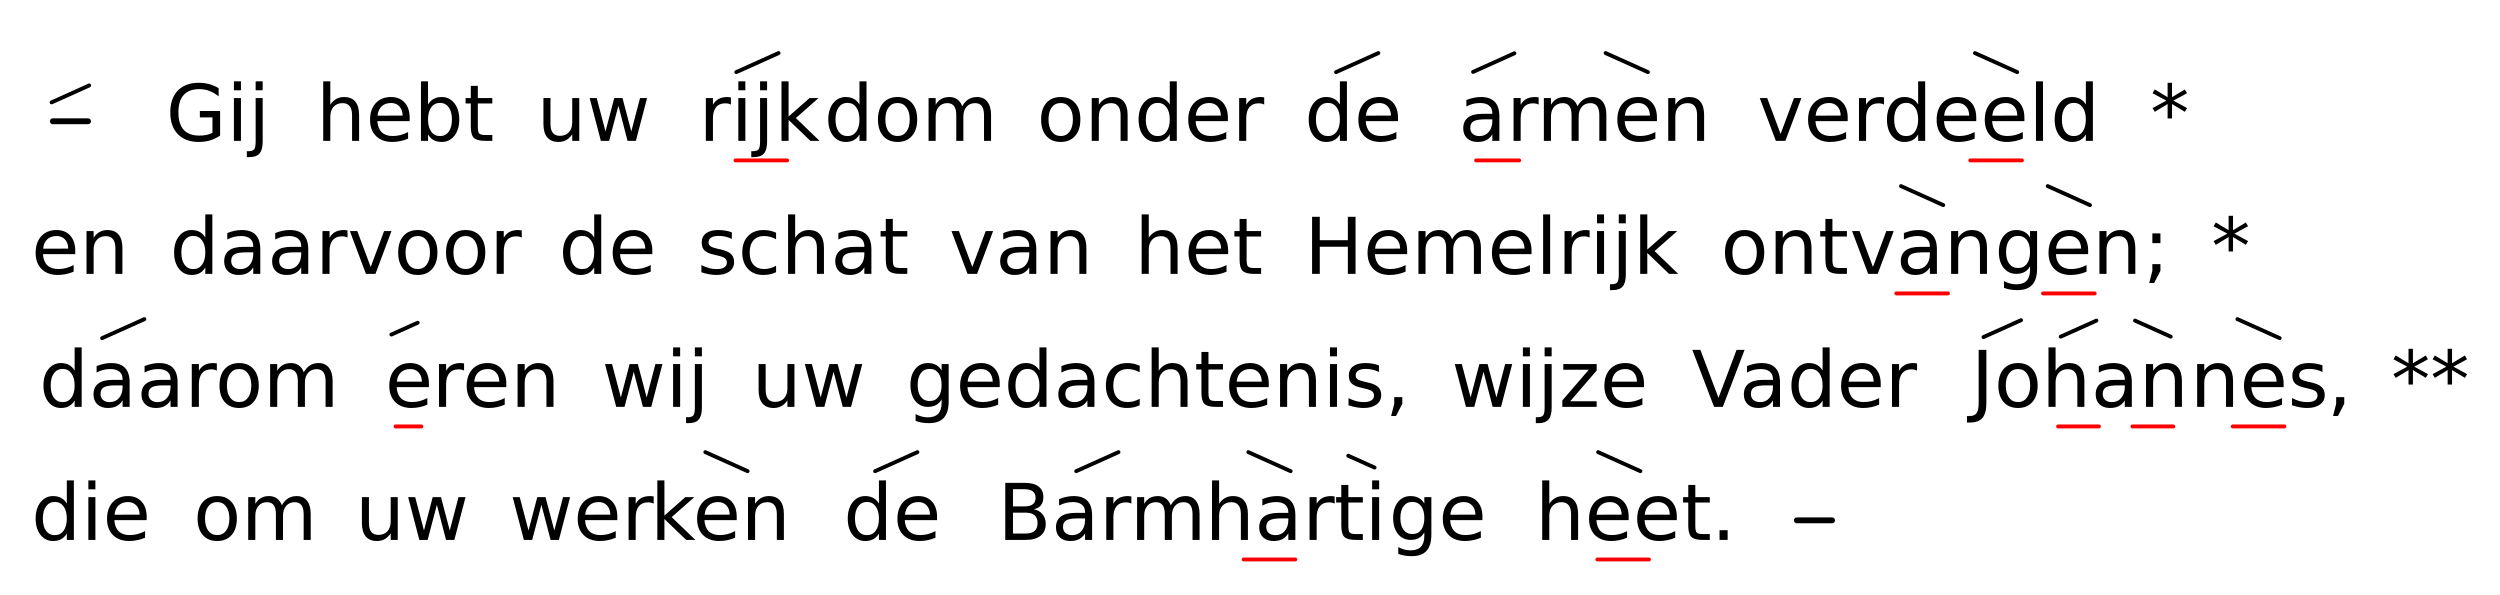
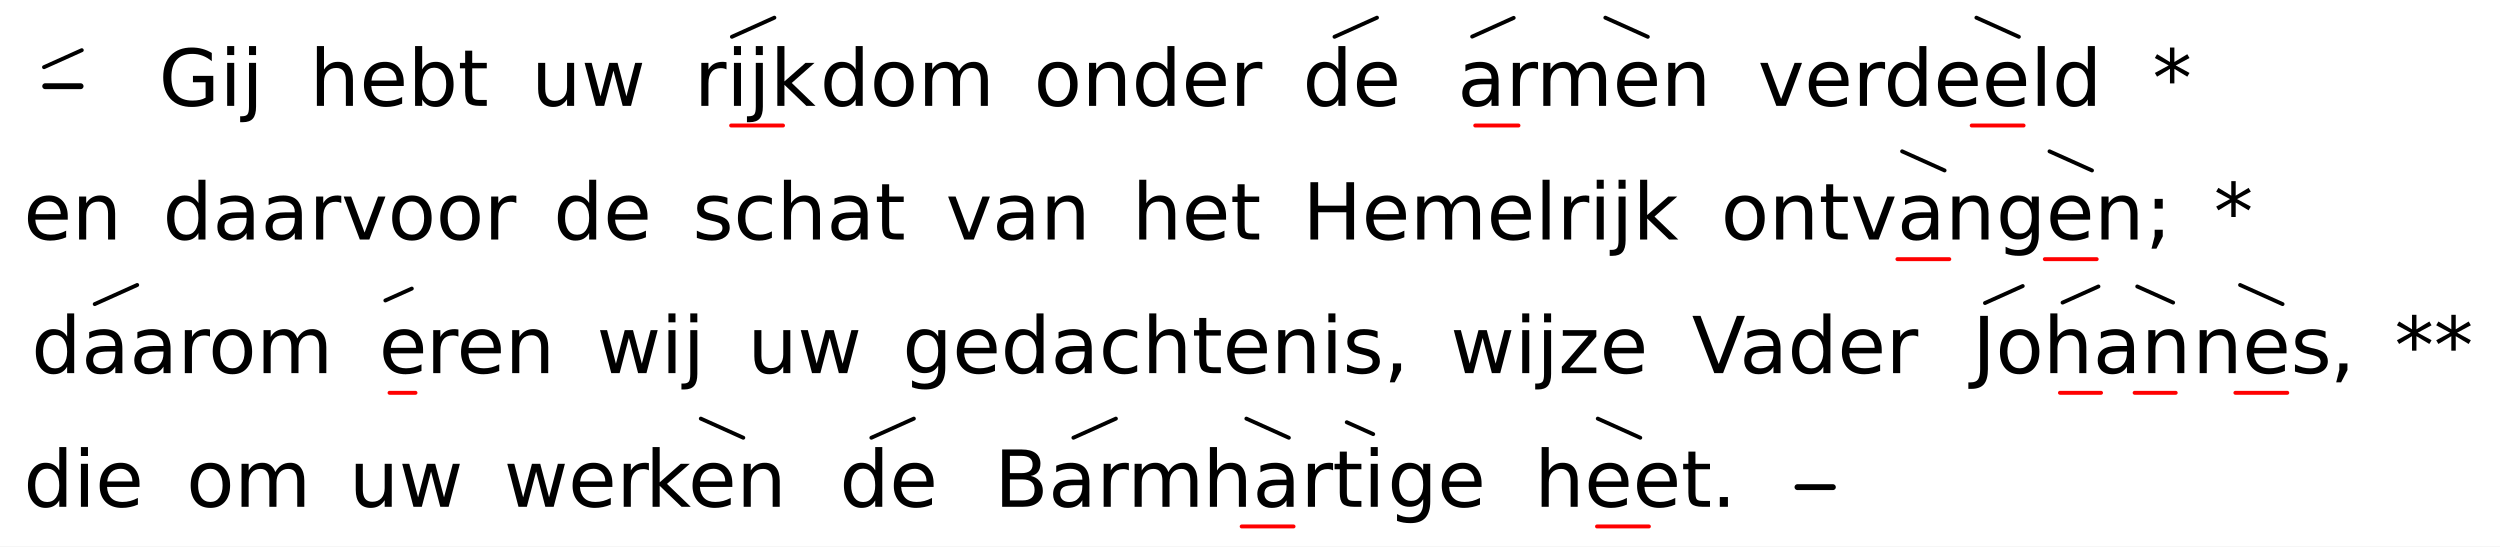
- <svg xmlns="http://www.w3.org/2000/svg" class="vsa-svg" width="639" height="152" viewBox="0 0 639 152">
+ <svg xmlns="http://www.w3.org/2000/svg" class="vsa-svg" width="636" height="139" viewBox="0 0 636 139">
  <rect width="100%" height="100%" fill="white" />
-   <g class="vsa-score">
-     <g class="vsa-line" data-vsa-line="1">
-       <g class="vsa-unit vsa-pitch-marker" data-vsa-unit="1">
-         <g class="vsa-pitch-marker-upper-glyph vsa-upper-glyphs">
-           <line class="vsa-glyph vsa-upper-glyph vsa-glyph-rise" x1="13.20" y1="26.16" x2="22.80" y2="21.84" stroke="black" stroke-width="1.00" stroke-linecap="round" />
-         </g>
-         <line class="vsa-pitch-marker-dash" x1="13.50" y1="31.00" x2="22.50" y2="31.00" stroke="black" stroke-width="1.50" stroke-linecap="round" />
-       </g>
-       <g class="vsa-unit vsa-unit-text" data-vsa-unit="3">
-         <text class="vsa-text vsa-free-text" x="42.40" y="36.00" xml:space="preserve" font-family="DejaVu Sans" font-size="20.00">Gij</text>
-       </g>
-       <g class="vsa-unit vsa-unit-text" data-vsa-unit="5">
-         <text class="vsa-text vsa-free-text" x="80.80" y="36.00" xml:space="preserve" font-family="DejaVu Sans" font-size="20.00">hebt</text>
-       </g>
-       <g class="vsa-unit vsa-unit-text" data-vsa-unit="7">
-         <text class="vsa-text vsa-free-text" x="137.20" y="36.00" xml:space="preserve" font-family="DejaVu Sans" font-size="20.00">uw</text>
-       </g>
-       <g class="vsa-unit vsa-unit-scope" data-vsa-unit="9">
-         <text class="vsa-text vsa-sung-text" x="178.60" y="36.00" xml:space="preserve" font-family="DejaVu Sans" font-size="20.00">rijk</text>
-         <g class="vsa-glyph-group vsa-upper-glyphs">
-           <line class="vsa-glyph vsa-upper-glyph vsa-glyph-rise" x1="188.20" y1="18.43" x2="199.00" y2="13.57" stroke="black" stroke-width="1.00" stroke-linecap="round" />
-         </g>
-         <g class="vsa-glyph-group vsa-lower-glyphs">
-           <line class="vsa-glyph vsa-lower-glyph vsa-glyph-length" x1="188.00" y1="41.00" x2="201.20" y2="41.00" stroke="red" stroke-width="1.00" stroke-linecap="round" />
-         </g>
-       </g>
-       <g class="vsa-unit vsa-unit-text" data-vsa-unit="10">
-         <text class="vsa-text vsa-free-text" x="210.60" y="36.00" xml:space="preserve" font-family="DejaVu Sans" font-size="20.00">dom</text>
-       </g>
-       <g class="vsa-unit vsa-unit-text" data-vsa-unit="12">
-         <text class="vsa-text vsa-free-text" x="265.00" y="36.00" xml:space="preserve" font-family="DejaVu Sans" font-size="20.00">onder</text>
-       </g>
-       <g class="vsa-unit vsa-unit-scope" data-vsa-unit="14">
-         <text class="vsa-text vsa-sung-text" x="333.40" y="36.00" xml:space="preserve" font-family="DejaVu Sans" font-size="20.00">de</text>
-         <g class="vsa-glyph-group vsa-upper-glyphs">
-           <line class="vsa-glyph vsa-upper-glyph vsa-glyph-rise" x1="341.50" y1="18.43" x2="352.30" y2="13.57" stroke="black" stroke-width="1.00" stroke-linecap="round" />
-         </g>
-         <g class="vsa-glyph-group vsa-lower-glyphs">
- </g>
-       </g>
-       <g class="vsa-unit vsa-unit-scope" data-vsa-unit="16">
-         <text class="vsa-text vsa-sung-text" x="372.80" y="36.00" xml:space="preserve" font-family="DejaVu Sans" font-size="20.00">ar</text>
-         <g class="vsa-glyph-group vsa-upper-glyphs">
-           <line class="vsa-glyph vsa-upper-glyph vsa-glyph-rise" x1="376.52" y1="18.38" x2="387.08" y2="13.62" stroke="black" stroke-width="1.00" stroke-linecap="round" />
-         </g>
-         <g class="vsa-glyph-group vsa-lower-glyphs">
-           <line class="vsa-glyph vsa-lower-glyph vsa-glyph-length" x1="377.30" y1="41.00" x2="388.30" y2="41.00" stroke="red" stroke-width="1.00" stroke-linecap="round" />
-         </g>
-       </g>
-       <g class="vsa-unit vsa-unit-scope" data-vsa-unit="17">
-         <text class="vsa-text vsa-sung-text" x="392.80" y="36.00" xml:space="preserve" font-family="DejaVu Sans" font-size="20.00">men</text>
-         <g class="vsa-glyph-group vsa-upper-glyphs">
-           <line class="vsa-glyph vsa-upper-glyph vsa-glyph-fall" x1="410.40" y1="13.57" x2="421.20" y2="18.43" stroke="black" stroke-width="1.00" stroke-linecap="round" />
-         </g>
-         <g class="vsa-glyph-group vsa-lower-glyphs">
- </g>
-       </g>
-       <g class="vsa-unit vsa-unit-text" data-vsa-unit="19">
-         <text class="vsa-text vsa-free-text" x="449.20" y="36.00" xml:space="preserve" font-family="DejaVu Sans" font-size="20.00">ver</text>
-       </g>
-       <g class="vsa-unit vsa-unit-scope" data-vsa-unit="20">
-         <text class="vsa-text vsa-sung-text" x="481.20" y="36.00" xml:space="preserve" font-family="DejaVu Sans" font-size="20.00">deeld</text>
-         <g class="vsa-glyph-group vsa-upper-glyphs">
-           <line class="vsa-glyph vsa-upper-glyph vsa-glyph-fall" x1="504.80" y1="13.57" x2="515.60" y2="18.43" stroke="black" stroke-width="1.00" stroke-linecap="round" />
-         </g>
-         <g class="vsa-glyph-group vsa-lower-glyphs">
-           <line class="vsa-glyph vsa-lower-glyph vsa-glyph-length" x1="503.60" y1="41.00" x2="516.80" y2="41.00" stroke="red" stroke-width="1.00" stroke-linecap="round" />
-         </g>
-       </g>
-       <g class="vsa-unit vsa-unit-text" data-vsa-unit="22">
-         <text class="vsa-text vsa-free-text" x="549.60" y="36.00" xml:space="preserve" font-family="DejaVu Sans" font-size="20.00">*</text>
-       </g>
-     </g>
-     <g class="vsa-line" data-vsa-line="2">
-       <g class="vsa-unit vsa-unit-text" data-vsa-unit="1">
-         <text class="vsa-text vsa-free-text" x="8.00" y="70.00" xml:space="preserve" font-family="DejaVu Sans" font-size="20.00">en</text>
-       </g>
-       <g class="vsa-unit vsa-unit-text" data-vsa-unit="3">
-         <text class="vsa-text vsa-free-text" x="43.40" y="70.00" xml:space="preserve" font-family="DejaVu Sans" font-size="20.00">daarvoor</text>
-       </g>
-       <g class="vsa-unit vsa-unit-text" data-vsa-unit="5">
-         <text class="vsa-text vsa-free-text" x="142.80" y="70.00" xml:space="preserve" font-family="DejaVu Sans" font-size="20.00">de</text>
-       </g>
-       <g class="vsa-unit vsa-unit-text" data-vsa-unit="7">
-         <text class="vsa-text vsa-free-text" x="178.20" y="70.00" xml:space="preserve" font-family="DejaVu Sans" font-size="20.00">schat</text>
-       </g>
-       <g class="vsa-unit vsa-unit-text" data-vsa-unit="9">
-         <text class="vsa-text vsa-free-text" x="242.60" y="70.00" xml:space="preserve" font-family="DejaVu Sans" font-size="20.00">van</text>
-       </g>
-       <g class="vsa-unit vsa-unit-text" data-vsa-unit="11">
-         <text class="vsa-text vsa-free-text" x="290.00" y="70.00" xml:space="preserve" font-family="DejaVu Sans" font-size="20.00">het</text>
-       </g>
-       <g class="vsa-unit vsa-unit-text" data-vsa-unit="13">
-         <text class="vsa-text vsa-free-text" x="333.40" y="70.00" xml:space="preserve" font-family="DejaVu Sans" font-size="20.00">Hemelrijk</text>
-       </g>
-       <g class="vsa-unit vsa-unit-text" data-vsa-unit="15">
-         <text class="vsa-text vsa-free-text" x="439.80" y="70.00" xml:space="preserve" font-family="DejaVu Sans" font-size="20.00">ont</text>
-       </g>
-       <g class="vsa-unit vsa-unit-scope" data-vsa-unit="16">
-         <text class="vsa-text vsa-sung-text" x="472.80" y="70.00" xml:space="preserve" font-family="DejaVu Sans" font-size="20.00">van</text>
-         <g class="vsa-glyph-group vsa-upper-glyphs">
-           <line class="vsa-glyph vsa-upper-glyph vsa-glyph-fall" x1="485.90" y1="47.57" x2="496.70" y2="52.43" stroke="black" stroke-width="1.00" stroke-linecap="round" />
-         </g>
-         <g class="vsa-glyph-group vsa-lower-glyphs">
-           <line class="vsa-glyph vsa-lower-glyph vsa-glyph-length" x1="484.70" y1="75.00" x2="497.90" y2="75.00" stroke="red" stroke-width="1.00" stroke-linecap="round" />
-         </g>
-       </g>
-       <g class="vsa-unit vsa-unit-scope" data-vsa-unit="17">
-         <text class="vsa-text vsa-sung-text" x="509.80" y="70.00" xml:space="preserve" font-family="DejaVu Sans" font-size="20.00">gen</text>
-         <g class="vsa-glyph-group vsa-upper-glyphs">
-           <line class="vsa-glyph vsa-upper-glyph vsa-glyph-fall" x1="523.40" y1="47.57" x2="534.20" y2="52.43" stroke="black" stroke-width="1.00" stroke-linecap="round" />
-         </g>
-         <g class="vsa-glyph-group vsa-lower-glyphs">
-           <line class="vsa-glyph vsa-lower-glyph vsa-glyph-length" x1="522.20" y1="75.00" x2="535.40" y2="75.00" stroke="red" stroke-width="1.00" stroke-linecap="round" />
-         </g>
-       </g>
-       <g class="vsa-unit vsa-unit-text" data-vsa-unit="18">
-         <text class="vsa-text vsa-free-text" x="547.80" y="70.00" xml:space="preserve" font-family="DejaVu Sans" font-size="20.00">;</text>
-       </g>
-       <g class="vsa-unit vsa-unit-text" data-vsa-unit="20">
-         <text class="vsa-text vsa-free-text" x="565.20" y="70.00" xml:space="preserve" font-family="DejaVu Sans" font-size="20.00">*</text>
-       </g>
-     </g>
-     <g class="vsa-line" data-vsa-line="3">
-       <g class="vsa-unit vsa-unit-scope" data-vsa-unit="1">
-         <text class="vsa-text vsa-sung-text" x="10.00" y="104.00" xml:space="preserve" font-family="DejaVu Sans" font-size="20.00">daar</text>
-         <g class="vsa-glyph-group vsa-upper-glyphs">
-           <line class="vsa-glyph vsa-upper-glyph vsa-glyph-rise" x1="26.10" y1="86.43" x2="36.90" y2="81.57" stroke="black" stroke-width="1.00" stroke-linecap="round" />
-         </g>
-         <g class="vsa-glyph-group vsa-lower-glyphs">
- </g>
-       </g>
-       <g class="vsa-unit vsa-unit-text" data-vsa-unit="2">
-         <text class="vsa-text vsa-free-text" x="55.00" y="104.00" xml:space="preserve" font-family="DejaVu Sans" font-size="20.00">om</text>
-       </g>
-       <g class="vsa-unit vsa-unit-scope" data-vsa-unit="4">
-         <text class="vsa-text vsa-sung-text" x="98.40" y="104.00" xml:space="preserve" font-family="DejaVu Sans" font-size="20.00">e</text>
-         <g class="vsa-glyph-group vsa-upper-glyphs">
-           <line class="vsa-glyph vsa-upper-glyph vsa-glyph-rise" x1="100.04" y1="85.51" x2="106.76" y2="82.49" stroke="black" stroke-width="1.00" stroke-linecap="round" />
-         </g>
-         <g class="vsa-glyph-group vsa-lower-glyphs">
-           <line class="vsa-glyph vsa-lower-glyph vsa-glyph-length" x1="101.10" y1="109.00" x2="107.70" y2="109.00" stroke="red" stroke-width="1.00" stroke-linecap="round" />
-         </g>
-       </g>
-       <g class="vsa-unit vsa-unit-text" data-vsa-unit="5">
-         <text class="vsa-text vsa-free-text" x="110.40" y="104.00" xml:space="preserve" font-family="DejaVu Sans" font-size="20.00">ren</text>
-       </g>
-       <g class="vsa-unit vsa-unit-text" data-vsa-unit="7">
-         <text class="vsa-text vsa-free-text" x="153.80" y="104.00" xml:space="preserve" font-family="DejaVu Sans" font-size="20.00">wij</text>
-       </g>
-       <g class="vsa-unit vsa-unit-text" data-vsa-unit="9">
-         <text class="vsa-text vsa-free-text" x="192.20" y="104.00" xml:space="preserve" font-family="DejaVu Sans" font-size="20.00">uw</text>
-       </g>
-       <g class="vsa-unit vsa-unit-text" data-vsa-unit="11">
-         <text class="vsa-text vsa-free-text" x="231.60" y="104.00" xml:space="preserve" font-family="DejaVu Sans" font-size="20.00">gedachtenis,</text>
-       </g>
-       <g class="vsa-unit vsa-unit-text" data-vsa-unit="13">
-         <text class="vsa-text vsa-free-text" x="371.00" y="104.00" xml:space="preserve" font-family="DejaVu Sans" font-size="20.00">wijze</text>
-       </g>
-       <g class="vsa-unit vsa-unit-text" data-vsa-unit="15">
-         <text class="vsa-text vsa-free-text" x="432.40" y="104.00" xml:space="preserve" font-family="DejaVu Sans" font-size="20.00">Vader</text>
-       </g>
-       <g class="vsa-unit vsa-unit-scope" data-vsa-unit="17">
-         <text class="vsa-text vsa-sung-text" x="503.78" y="104.00" xml:space="preserve" font-family="DejaVu Sans" font-size="20.00">Jo</text>
-         <g class="vsa-glyph-group vsa-upper-glyphs">
-           <line class="vsa-glyph vsa-upper-glyph vsa-glyph-rise" x1="506.98" y1="86.16" x2="516.58" y2="81.84" stroke="black" stroke-width="1.00" stroke-linecap="round" />
-         </g>
-         <g class="vsa-glyph-group vsa-lower-glyphs">
- </g>
-       </g>
-       <g class="vsa-unit vsa-unit-scope" data-vsa-unit="18">
-         <text class="vsa-text vsa-sung-text" x="521.78" y="104.00" xml:space="preserve" font-family="DejaVu Sans" font-size="20.00">han</text>
-         <g class="vsa-glyph-group vsa-upper-glyphs">
-           <line class="vsa-glyph vsa-upper-glyph vsa-glyph-rise" x1="526.72" y1="86.05" x2="535.84" y2="81.95" stroke="black" stroke-width="1.00" stroke-linecap="round" />
-           <line class="vsa-glyph vsa-upper-glyph vsa-glyph-fall" x1="545.72" y1="81.95" x2="554.84" y2="86.05" stroke="black" stroke-width="1.00" stroke-linecap="round" />
-         </g>
-         <g class="vsa-glyph-group vsa-lower-glyphs">
-           <line class="vsa-glyph vsa-lower-glyph vsa-glyph-length" x1="526.05" y1="109.00" x2="536.50" y2="109.00" stroke="red" stroke-width="1.00" stroke-linecap="round" />
-           <line class="vsa-glyph vsa-lower-glyph vsa-glyph-length" x1="545.05" y1="109.00" x2="555.50" y2="109.00" stroke="red" stroke-width="1.00" stroke-linecap="round" />
-         </g>
-       </g>
-       <g class="vsa-unit vsa-unit-scope" data-vsa-unit="19">
-         <text class="vsa-text vsa-sung-text" x="559.78" y="104.00" xml:space="preserve" font-family="DejaVu Sans" font-size="20.00">nes</text>
-         <g class="vsa-glyph-group vsa-upper-glyphs">
-           <line class="vsa-glyph vsa-upper-glyph vsa-glyph-fall" x1="571.88" y1="81.57" x2="582.68" y2="86.43" stroke="black" stroke-width="1.00" stroke-linecap="round" />
-         </g>
-         <g class="vsa-glyph-group vsa-lower-glyphs">
-           <line class="vsa-glyph vsa-lower-glyph vsa-glyph-length" x1="570.68" y1="109.00" x2="583.88" y2="109.00" stroke="red" stroke-width="1.00" stroke-linecap="round" />
-         </g>
-       </g>
-       <g class="vsa-unit vsa-unit-text" data-vsa-unit="20">
-         <text class="vsa-text vsa-free-text" x="594.78" y="104.00" xml:space="preserve" font-family="DejaVu Sans" font-size="20.00">,</text>
-       </g>
-       <g class="vsa-unit vsa-unit-text" data-vsa-unit="22">
-         <text class="vsa-text vsa-free-text" x="611.18" y="104.00" xml:space="preserve" font-family="DejaVu Sans" font-size="20.00">**</text>
-       </g>
-     </g>
-     <g class="vsa-line" data-vsa-line="4">
-       <g class="vsa-unit vsa-unit-text" data-vsa-unit="1">
-         <text class="vsa-text vsa-free-text" x="8.00" y="138.00" xml:space="preserve" font-family="DejaVu Sans" font-size="20.00">die</text>
-       </g>
-       <g class="vsa-unit vsa-unit-text" data-vsa-unit="3">
-         <text class="vsa-text vsa-free-text" x="49.40" y="138.00" xml:space="preserve" font-family="DejaVu Sans" font-size="20.00">om</text>
-       </g>
-       <g class="vsa-unit vsa-unit-text" data-vsa-unit="5">
-         <text class="vsa-text vsa-free-text" x="90.80" y="138.00" xml:space="preserve" font-family="DejaVu Sans" font-size="20.00">uw</text>
-       </g>
-       <g class="vsa-unit vsa-unit-text" data-vsa-unit="7">
-         <text class="vsa-text vsa-free-text" x="130.20" y="138.00" xml:space="preserve" font-family="DejaVu Sans" font-size="20.00">wer</text>
-       </g>
-       <g class="vsa-unit vsa-unit-scope" data-vsa-unit="8">
-         <text class="vsa-text vsa-sung-text" x="166.20" y="138.00" xml:space="preserve" font-family="DejaVu Sans" font-size="20.00">ken</text>
-         <g class="vsa-glyph-group vsa-upper-glyphs">
-           <line class="vsa-glyph vsa-upper-glyph vsa-glyph-fall" x1="180.29" y1="115.57" x2="191.09" y2="120.43" stroke="black" stroke-width="1.00" stroke-linecap="round" />
-         </g>
-         <g class="vsa-glyph-group vsa-lower-glyphs">
- </g>
-       </g>
-       <g class="vsa-unit vsa-unit-scope" data-vsa-unit="10">
-         <text class="vsa-text vsa-sung-text" x="215.58" y="138.00" xml:space="preserve" font-family="DejaVu Sans" font-size="20.00">de</text>
-         <g class="vsa-glyph-group vsa-upper-glyphs">
-           <line class="vsa-glyph vsa-upper-glyph vsa-glyph-rise" x1="223.68" y1="120.43" x2="234.48" y2="115.57" stroke="black" stroke-width="1.00" stroke-linecap="round" />
-         </g>
-         <g class="vsa-glyph-group vsa-lower-glyphs">
- </g>
-       </g>
-       <g class="vsa-unit vsa-unit-scope" data-vsa-unit="12">
-         <text class="vsa-text vsa-sung-text" x="254.98" y="138.00" xml:space="preserve" font-family="DejaVu Sans" font-size="20.00">Barm</text>
-         <g class="vsa-glyph-group vsa-upper-glyphs">
-           <line class="vsa-glyph vsa-upper-glyph vsa-glyph-rise" x1="275.08" y1="120.43" x2="285.88" y2="115.57" stroke="black" stroke-width="1.00" stroke-linecap="round" />
-         </g>
-         <g class="vsa-glyph-group vsa-lower-glyphs">
- </g>
-       </g>
-       <g class="vsa-unit vsa-unit-scope" data-vsa-unit="13">
-         <text class="vsa-text vsa-sung-text" x="307.98" y="138.00" xml:space="preserve" font-family="DejaVu Sans" font-size="20.00">har</text>
-         <g class="vsa-glyph-group vsa-upper-glyphs">
-           <line class="vsa-glyph vsa-upper-glyph vsa-glyph-fall" x1="319.08" y1="115.57" x2="329.88" y2="120.43" stroke="black" stroke-width="1.00" stroke-linecap="round" />
-         </g>
-         <g class="vsa-glyph-group vsa-lower-glyphs">
-           <line class="vsa-glyph vsa-lower-glyph vsa-glyph-length" x1="317.88" y1="143.00" x2="331.08" y2="143.00" stroke="red" stroke-width="1.00" stroke-linecap="round" />
-         </g>
-       </g>
-       <g class="vsa-unit vsa-unit-scope" data-vsa-unit="14">
-         <text class="vsa-text vsa-sung-text" x="340.98" y="138.00" xml:space="preserve" font-family="DejaVu Sans" font-size="20.00">ti</text>
-         <g class="vsa-glyph-group vsa-upper-glyphs">
-           <line class="vsa-glyph vsa-upper-glyph vsa-glyph-fall" x1="344.62" y1="116.49" x2="351.34" y2="119.51" stroke="black" stroke-width="1.00" stroke-linecap="round" />
-         </g>
-         <g class="vsa-glyph-group vsa-lower-glyphs">
- </g>
-       </g>
-       <g class="vsa-unit vsa-unit-text" data-vsa-unit="15">
-         <text class="vsa-text vsa-free-text" x="354.98" y="138.00" xml:space="preserve" font-family="DejaVu Sans" font-size="20.00">ge</text>
-       </g>
-       <g class="vsa-unit vsa-unit-scope" data-vsa-unit="17">
-         <text class="vsa-text vsa-sung-text" x="392.38" y="138.00" xml:space="preserve" font-family="DejaVu Sans" font-size="20.00">heet</text>
-         <g class="vsa-glyph-group vsa-upper-glyphs">
-           <line class="vsa-glyph vsa-upper-glyph vsa-glyph-fall" x1="408.48" y1="115.57" x2="419.28" y2="120.43" stroke="black" stroke-width="1.00" stroke-linecap="round" />
-         </g>
-         <g class="vsa-glyph-group vsa-lower-glyphs">
-           <line class="vsa-glyph vsa-lower-glyph vsa-glyph-length" x1="408.28" y1="143.00" x2="421.48" y2="143.00" stroke="red" stroke-width="1.00" stroke-linecap="round" />
-         </g>
-       </g>
-       <g class="vsa-unit vsa-unit-text" data-vsa-unit="18">
-         <text class="vsa-text vsa-free-text" x="437.38" y="138.00" xml:space="preserve" font-family="DejaVu Sans" font-size="20.00">.</text>
-       </g>
-       <g class="vsa-unit vsa-pitch-marker" data-vsa-unit="20">
-         <line class="vsa-pitch-marker-dash" x1="459.28" y1="133.00" x2="468.28" y2="133.00" stroke="black" stroke-width="1.50" stroke-linecap="round" />
+   <g class="vsa-trim" transform="translate(-2.00 -9.07)">
+     <g class="vsa-score">
+       <g class="vsa-line" data-vsa-line="1">
+         <g class="vsa-unit vsa-pitch-marker" data-vsa-unit="1">
+           <g class="vsa-pitch-marker-upper-glyph vsa-upper-glyphs">
+             <line class="vsa-glyph vsa-upper-glyph vsa-glyph-rise" x1="13.20" y1="26.16" x2="22.80" y2="21.84" stroke="black" stroke-width="1.00" stroke-linecap="round" />
+           </g>
+           <line class="vsa-pitch-marker-dash" x1="13.50" y1="31.00" x2="22.50" y2="31.00" stroke="black" stroke-width="1.50" stroke-linecap="round" />
+         </g>
+         <g class="vsa-unit vsa-unit-text" data-vsa-unit="3">
+           <text class="vsa-text vsa-free-text" x="42.40" y="36.00" xml:space="preserve" font-family="DejaVu Sans" font-size="20.00">Gij</text>
+         </g>
+         <g class="vsa-unit vsa-unit-text" data-vsa-unit="5">
+           <text class="vsa-text vsa-free-text" x="80.80" y="36.00" xml:space="preserve" font-family="DejaVu Sans" font-size="20.00">hebt</text>
+         </g>
+         <g class="vsa-unit vsa-unit-text" data-vsa-unit="7">
+           <text class="vsa-text vsa-free-text" x="137.20" y="36.00" xml:space="preserve" font-family="DejaVu Sans" font-size="20.00">uw</text>
+         </g>
+         <g class="vsa-unit vsa-unit-scope" data-vsa-unit="9">
+           <text class="vsa-text vsa-sung-text" x="178.60" y="36.00" xml:space="preserve" font-family="DejaVu Sans" font-size="20.00">rijk</text>
+           <g class="vsa-glyph-group vsa-upper-glyphs">
+             <line class="vsa-glyph vsa-upper-glyph vsa-glyph-rise" x1="188.20" y1="18.43" x2="199.00" y2="13.57" stroke="black" stroke-width="1.00" stroke-linecap="round" />
+           </g>
+           <g class="vsa-glyph-group vsa-lower-glyphs">
+             <line class="vsa-glyph vsa-lower-glyph vsa-glyph-length" x1="188.00" y1="41.00" x2="201.20" y2="41.00" stroke="red" stroke-width="1.00" stroke-linecap="round" />
+           </g>
+         </g>
+         <g class="vsa-unit vsa-unit-text" data-vsa-unit="10">
+           <text class="vsa-text vsa-free-text" x="210.60" y="36.00" xml:space="preserve" font-family="DejaVu Sans" font-size="20.00">dom</text>
+         </g>
+         <g class="vsa-unit vsa-unit-text" data-vsa-unit="12">
+           <text class="vsa-text vsa-free-text" x="265.00" y="36.00" xml:space="preserve" font-family="DejaVu Sans" font-size="20.00">onder</text>
+         </g>
+         <g class="vsa-unit vsa-unit-scope" data-vsa-unit="14">
+           <text class="vsa-text vsa-sung-text" x="333.40" y="36.00" xml:space="preserve" font-family="DejaVu Sans" font-size="20.00">de</text>
+           <g class="vsa-glyph-group vsa-upper-glyphs">
+             <line class="vsa-glyph vsa-upper-glyph vsa-glyph-rise" x1="341.50" y1="18.43" x2="352.30" y2="13.57" stroke="black" stroke-width="1.00" stroke-linecap="round" />
+           </g>
+           <g class="vsa-glyph-group vsa-lower-glyphs">
+ </g>
+         </g>
+         <g class="vsa-unit vsa-unit-scope" data-vsa-unit="16">
+           <text class="vsa-text vsa-sung-text" x="372.80" y="36.00" xml:space="preserve" font-family="DejaVu Sans" font-size="20.00">ar</text>
+           <g class="vsa-glyph-group vsa-upper-glyphs">
+             <line class="vsa-glyph vsa-upper-glyph vsa-glyph-rise" x1="376.52" y1="18.38" x2="387.08" y2="13.62" stroke="black" stroke-width="1.00" stroke-linecap="round" />
+           </g>
+           <g class="vsa-glyph-group vsa-lower-glyphs">
+             <line class="vsa-glyph vsa-lower-glyph vsa-glyph-length" x1="377.30" y1="41.00" x2="388.30" y2="41.00" stroke="red" stroke-width="1.00" stroke-linecap="round" />
+           </g>
+         </g>
+         <g class="vsa-unit vsa-unit-scope" data-vsa-unit="17">
+           <text class="vsa-text vsa-sung-text" x="392.80" y="36.00" xml:space="preserve" font-family="DejaVu Sans" font-size="20.00">men</text>
+           <g class="vsa-glyph-group vsa-upper-glyphs">
+             <line class="vsa-glyph vsa-upper-glyph vsa-glyph-fall" x1="410.40" y1="13.57" x2="421.20" y2="18.43" stroke="black" stroke-width="1.00" stroke-linecap="round" />
+           </g>
+           <g class="vsa-glyph-group vsa-lower-glyphs">
+ </g>
+         </g>
+         <g class="vsa-unit vsa-unit-text" data-vsa-unit="19">
+           <text class="vsa-text vsa-free-text" x="449.20" y="36.00" xml:space="preserve" font-family="DejaVu Sans" font-size="20.00">ver</text>
+         </g>
+         <g class="vsa-unit vsa-unit-scope" data-vsa-unit="20">
+           <text class="vsa-text vsa-sung-text" x="481.20" y="36.00" xml:space="preserve" font-family="DejaVu Sans" font-size="20.00">deeld</text>
+           <g class="vsa-glyph-group vsa-upper-glyphs">
+             <line class="vsa-glyph vsa-upper-glyph vsa-glyph-fall" x1="504.80" y1="13.57" x2="515.60" y2="18.43" stroke="black" stroke-width="1.00" stroke-linecap="round" />
+           </g>
+           <g class="vsa-glyph-group vsa-lower-glyphs">
+             <line class="vsa-glyph vsa-lower-glyph vsa-glyph-length" x1="503.60" y1="41.00" x2="516.80" y2="41.00" stroke="red" stroke-width="1.00" stroke-linecap="round" />
+           </g>
+         </g>
+         <g class="vsa-unit vsa-unit-text" data-vsa-unit="22">
+           <text class="vsa-text vsa-free-text" x="549.60" y="36.00" xml:space="preserve" font-family="DejaVu Sans" font-size="20.00">*</text>
+         </g>
+       </g>
+       <g class="vsa-line" data-vsa-line="2">
+         <g class="vsa-unit vsa-unit-text" data-vsa-unit="1">
+           <text class="vsa-text vsa-free-text" x="8.00" y="70.00" xml:space="preserve" font-family="DejaVu Sans" font-size="20.00">en</text>
+         </g>
+         <g class="vsa-unit vsa-unit-text" data-vsa-unit="3">
+           <text class="vsa-text vsa-free-text" x="43.40" y="70.00" xml:space="preserve" font-family="DejaVu Sans" font-size="20.00">daarvoor</text>
+         </g>
+         <g class="vsa-unit vsa-unit-text" data-vsa-unit="5">
+           <text class="vsa-text vsa-free-text" x="142.80" y="70.00" xml:space="preserve" font-family="DejaVu Sans" font-size="20.00">de</text>
+         </g>
+         <g class="vsa-unit vsa-unit-text" data-vsa-unit="7">
+           <text class="vsa-text vsa-free-text" x="178.20" y="70.00" xml:space="preserve" font-family="DejaVu Sans" font-size="20.00">schat</text>
+         </g>
+         <g class="vsa-unit vsa-unit-text" data-vsa-unit="9">
+           <text class="vsa-text vsa-free-text" x="242.60" y="70.00" xml:space="preserve" font-family="DejaVu Sans" font-size="20.00">van</text>
+         </g>
+         <g class="vsa-unit vsa-unit-text" data-vsa-unit="11">
+           <text class="vsa-text vsa-free-text" x="290.00" y="70.00" xml:space="preserve" font-family="DejaVu Sans" font-size="20.00">het</text>
+         </g>
+         <g class="vsa-unit vsa-unit-text" data-vsa-unit="13">
+           <text class="vsa-text vsa-free-text" x="333.40" y="70.00" xml:space="preserve" font-family="DejaVu Sans" font-size="20.00">Hemelrijk</text>
+         </g>
+         <g class="vsa-unit vsa-unit-text" data-vsa-unit="15">
+           <text class="vsa-text vsa-free-text" x="439.80" y="70.00" xml:space="preserve" font-family="DejaVu Sans" font-size="20.00">ont</text>
+         </g>
+         <g class="vsa-unit vsa-unit-scope" data-vsa-unit="16">
+           <text class="vsa-text vsa-sung-text" x="472.80" y="70.00" xml:space="preserve" font-family="DejaVu Sans" font-size="20.00">van</text>
+           <g class="vsa-glyph-group vsa-upper-glyphs">
+             <line class="vsa-glyph vsa-upper-glyph vsa-glyph-fall" x1="485.90" y1="47.57" x2="496.70" y2="52.43" stroke="black" stroke-width="1.00" stroke-linecap="round" />
+           </g>
+           <g class="vsa-glyph-group vsa-lower-glyphs">
+             <line class="vsa-glyph vsa-lower-glyph vsa-glyph-length" x1="484.70" y1="75.00" x2="497.90" y2="75.00" stroke="red" stroke-width="1.00" stroke-linecap="round" />
+           </g>
+         </g>
+         <g class="vsa-unit vsa-unit-scope" data-vsa-unit="17">
+           <text class="vsa-text vsa-sung-text" x="509.80" y="70.00" xml:space="preserve" font-family="DejaVu Sans" font-size="20.00">gen</text>
+           <g class="vsa-glyph-group vsa-upper-glyphs">
+             <line class="vsa-glyph vsa-upper-glyph vsa-glyph-fall" x1="523.40" y1="47.57" x2="534.20" y2="52.43" stroke="black" stroke-width="1.00" stroke-linecap="round" />
+           </g>
+           <g class="vsa-glyph-group vsa-lower-glyphs">
+             <line class="vsa-glyph vsa-lower-glyph vsa-glyph-length" x1="522.20" y1="75.00" x2="535.40" y2="75.00" stroke="red" stroke-width="1.00" stroke-linecap="round" />
+           </g>
+         </g>
+         <g class="vsa-unit vsa-unit-text" data-vsa-unit="18">
+           <text class="vsa-text vsa-free-text" x="547.80" y="70.00" xml:space="preserve" font-family="DejaVu Sans" font-size="20.00">;</text>
+         </g>
+         <g class="vsa-unit vsa-unit-text" data-vsa-unit="20">
+           <text class="vsa-text vsa-free-text" x="565.20" y="70.00" xml:space="preserve" font-family="DejaVu Sans" font-size="20.00">*</text>
+         </g>
+       </g>
+       <g class="vsa-line" data-vsa-line="3">
+         <g class="vsa-unit vsa-unit-scope" data-vsa-unit="1">
+           <text class="vsa-text vsa-sung-text" x="10.00" y="104.00" xml:space="preserve" font-family="DejaVu Sans" font-size="20.00">daar</text>
+           <g class="vsa-glyph-group vsa-upper-glyphs">
+             <line class="vsa-glyph vsa-upper-glyph vsa-glyph-rise" x1="26.10" y1="86.43" x2="36.90" y2="81.57" stroke="black" stroke-width="1.00" stroke-linecap="round" />
+           </g>
+           <g class="vsa-glyph-group vsa-lower-glyphs">
+ </g>
+         </g>
+         <g class="vsa-unit vsa-unit-text" data-vsa-unit="2">
+           <text class="vsa-text vsa-free-text" x="55.00" y="104.00" xml:space="preserve" font-family="DejaVu Sans" font-size="20.00">om</text>
+         </g>
+         <g class="vsa-unit vsa-unit-scope" data-vsa-unit="4">
+           <text class="vsa-text vsa-sung-text" x="98.40" y="104.00" xml:space="preserve" font-family="DejaVu Sans" font-size="20.00">e</text>
+           <g class="vsa-glyph-group vsa-upper-glyphs">
+             <line class="vsa-glyph vsa-upper-glyph vsa-glyph-rise" x1="100.04" y1="85.51" x2="106.76" y2="82.49" stroke="black" stroke-width="1.00" stroke-linecap="round" />
+           </g>
+           <g class="vsa-glyph-group vsa-lower-glyphs">
+             <line class="vsa-glyph vsa-lower-glyph vsa-glyph-length" x1="101.10" y1="109.00" x2="107.70" y2="109.00" stroke="red" stroke-width="1.00" stroke-linecap="round" />
+           </g>
+         </g>
+         <g class="vsa-unit vsa-unit-text" data-vsa-unit="5">
+           <text class="vsa-text vsa-free-text" x="110.40" y="104.00" xml:space="preserve" font-family="DejaVu Sans" font-size="20.00">ren</text>
+         </g>
+         <g class="vsa-unit vsa-unit-text" data-vsa-unit="7">
+           <text class="vsa-text vsa-free-text" x="153.80" y="104.00" xml:space="preserve" font-family="DejaVu Sans" font-size="20.00">wij</text>
+         </g>
+         <g class="vsa-unit vsa-unit-text" data-vsa-unit="9">
+           <text class="vsa-text vsa-free-text" x="192.20" y="104.00" xml:space="preserve" font-family="DejaVu Sans" font-size="20.00">uw</text>
+         </g>
+         <g class="vsa-unit vsa-unit-text" data-vsa-unit="11">
+           <text class="vsa-text vsa-free-text" x="231.60" y="104.00" xml:space="preserve" font-family="DejaVu Sans" font-size="20.00">gedachtenis,</text>
+         </g>
+         <g class="vsa-unit vsa-unit-text" data-vsa-unit="13">
+           <text class="vsa-text vsa-free-text" x="371.00" y="104.00" xml:space="preserve" font-family="DejaVu Sans" font-size="20.00">wijze</text>
+         </g>
+         <g class="vsa-unit vsa-unit-text" data-vsa-unit="15">
+           <text class="vsa-text vsa-free-text" x="432.40" y="104.00" xml:space="preserve" font-family="DejaVu Sans" font-size="20.00">Vader</text>
+         </g>
+         <g class="vsa-unit vsa-unit-scope" data-vsa-unit="17">
+           <text class="vsa-text vsa-sung-text" x="503.78" y="104.00" xml:space="preserve" font-family="DejaVu Sans" font-size="20.00">Jo</text>
+           <g class="vsa-glyph-group vsa-upper-glyphs">
+             <line class="vsa-glyph vsa-upper-glyph vsa-glyph-rise" x1="506.98" y1="86.16" x2="516.58" y2="81.84" stroke="black" stroke-width="1.00" stroke-linecap="round" />
+           </g>
+           <g class="vsa-glyph-group vsa-lower-glyphs">
+ </g>
+         </g>
+         <g class="vsa-unit vsa-unit-scope" data-vsa-unit="18">
+           <text class="vsa-text vsa-sung-text" x="521.78" y="104.00" xml:space="preserve" font-family="DejaVu Sans" font-size="20.00">han</text>
+           <g class="vsa-glyph-group vsa-upper-glyphs">
+             <line class="vsa-glyph vsa-upper-glyph vsa-glyph-rise" x1="526.72" y1="86.05" x2="535.84" y2="81.95" stroke="black" stroke-width="1.00" stroke-linecap="round" />
+             <line class="vsa-glyph vsa-upper-glyph vsa-glyph-fall" x1="545.72" y1="81.95" x2="554.84" y2="86.05" stroke="black" stroke-width="1.00" stroke-linecap="round" />
+           </g>
+           <g class="vsa-glyph-group vsa-lower-glyphs">
+             <line class="vsa-glyph vsa-lower-glyph vsa-glyph-length" x1="526.05" y1="109.00" x2="536.50" y2="109.00" stroke="red" stroke-width="1.00" stroke-linecap="round" />
+             <line class="vsa-glyph vsa-lower-glyph vsa-glyph-length" x1="545.05" y1="109.00" x2="555.50" y2="109.00" stroke="red" stroke-width="1.00" stroke-linecap="round" />
+           </g>
+         </g>
+         <g class="vsa-unit vsa-unit-scope" data-vsa-unit="19">
+           <text class="vsa-text vsa-sung-text" x="559.78" y="104.00" xml:space="preserve" font-family="DejaVu Sans" font-size="20.00">nes</text>
+           <g class="vsa-glyph-group vsa-upper-glyphs">
+             <line class="vsa-glyph vsa-upper-glyph vsa-glyph-fall" x1="571.88" y1="81.57" x2="582.68" y2="86.43" stroke="black" stroke-width="1.00" stroke-linecap="round" />
+           </g>
+           <g class="vsa-glyph-group vsa-lower-glyphs">
+             <line class="vsa-glyph vsa-lower-glyph vsa-glyph-length" x1="570.68" y1="109.00" x2="583.88" y2="109.00" stroke="red" stroke-width="1.00" stroke-linecap="round" />
+           </g>
+         </g>
+         <g class="vsa-unit vsa-unit-text" data-vsa-unit="20">
+           <text class="vsa-text vsa-free-text" x="594.78" y="104.00" xml:space="preserve" font-family="DejaVu Sans" font-size="20.00">,</text>
+         </g>
+         <g class="vsa-unit vsa-unit-text" data-vsa-unit="22">
+           <text class="vsa-text vsa-free-text" x="611.18" y="104.00" xml:space="preserve" font-family="DejaVu Sans" font-size="20.00">**</text>
+         </g>
+       </g>
+       <g class="vsa-line" data-vsa-line="4">
+         <g class="vsa-unit vsa-unit-text" data-vsa-unit="1">
+           <text class="vsa-text vsa-free-text" x="8.00" y="138.00" xml:space="preserve" font-family="DejaVu Sans" font-size="20.00">die</text>
+         </g>
+         <g class="vsa-unit vsa-unit-text" data-vsa-unit="3">
+           <text class="vsa-text vsa-free-text" x="49.40" y="138.00" xml:space="preserve" font-family="DejaVu Sans" font-size="20.00">om</text>
+         </g>
+         <g class="vsa-unit vsa-unit-text" data-vsa-unit="5">
+           <text class="vsa-text vsa-free-text" x="90.80" y="138.00" xml:space="preserve" font-family="DejaVu Sans" font-size="20.00">uw</text>
+         </g>
+         <g class="vsa-unit vsa-unit-text" data-vsa-unit="7">
+           <text class="vsa-text vsa-free-text" x="130.20" y="138.00" xml:space="preserve" font-family="DejaVu Sans" font-size="20.00">wer</text>
+         </g>
+         <g class="vsa-unit vsa-unit-scope" data-vsa-unit="8">
+           <text class="vsa-text vsa-sung-text" x="166.20" y="138.00" xml:space="preserve" font-family="DejaVu Sans" font-size="20.00">ken</text>
+           <g class="vsa-glyph-group vsa-upper-glyphs">
+             <line class="vsa-glyph vsa-upper-glyph vsa-glyph-fall" x1="180.29" y1="115.57" x2="191.09" y2="120.43" stroke="black" stroke-width="1.00" stroke-linecap="round" />
+           </g>
+           <g class="vsa-glyph-group vsa-lower-glyphs">
+ </g>
+         </g>
+         <g class="vsa-unit vsa-unit-scope" data-vsa-unit="10">
+           <text class="vsa-text vsa-sung-text" x="215.58" y="138.00" xml:space="preserve" font-family="DejaVu Sans" font-size="20.00">de</text>
+           <g class="vsa-glyph-group vsa-upper-glyphs">
+             <line class="vsa-glyph vsa-upper-glyph vsa-glyph-rise" x1="223.68" y1="120.43" x2="234.48" y2="115.57" stroke="black" stroke-width="1.00" stroke-linecap="round" />
+           </g>
+           <g class="vsa-glyph-group vsa-lower-glyphs">
+ </g>
+         </g>
+         <g class="vsa-unit vsa-unit-scope" data-vsa-unit="12">
+           <text class="vsa-text vsa-sung-text" x="254.98" y="138.00" xml:space="preserve" font-family="DejaVu Sans" font-size="20.00">Barm</text>
+           <g class="vsa-glyph-group vsa-upper-glyphs">
+             <line class="vsa-glyph vsa-upper-glyph vsa-glyph-rise" x1="275.08" y1="120.43" x2="285.88" y2="115.57" stroke="black" stroke-width="1.00" stroke-linecap="round" />
+           </g>
+           <g class="vsa-glyph-group vsa-lower-glyphs">
+ </g>
+         </g>
+         <g class="vsa-unit vsa-unit-scope" data-vsa-unit="13">
+           <text class="vsa-text vsa-sung-text" x="307.98" y="138.00" xml:space="preserve" font-family="DejaVu Sans" font-size="20.00">har</text>
+           <g class="vsa-glyph-group vsa-upper-glyphs">
+             <line class="vsa-glyph vsa-upper-glyph vsa-glyph-fall" x1="319.08" y1="115.57" x2="329.88" y2="120.43" stroke="black" stroke-width="1.00" stroke-linecap="round" />
+           </g>
+           <g class="vsa-glyph-group vsa-lower-glyphs">
+             <line class="vsa-glyph vsa-lower-glyph vsa-glyph-length" x1="317.88" y1="143.00" x2="331.08" y2="143.00" stroke="red" stroke-width="1.00" stroke-linecap="round" />
+           </g>
+         </g>
+         <g class="vsa-unit vsa-unit-scope" data-vsa-unit="14">
+           <text class="vsa-text vsa-sung-text" x="340.98" y="138.00" xml:space="preserve" font-family="DejaVu Sans" font-size="20.00">ti</text>
+           <g class="vsa-glyph-group vsa-upper-glyphs">
+             <line class="vsa-glyph vsa-upper-glyph vsa-glyph-fall" x1="344.62" y1="116.49" x2="351.34" y2="119.51" stroke="black" stroke-width="1.00" stroke-linecap="round" />
+           </g>
+           <g class="vsa-glyph-group vsa-lower-glyphs">
+ </g>
+         </g>
+         <g class="vsa-unit vsa-unit-text" data-vsa-unit="15">
+           <text class="vsa-text vsa-free-text" x="354.98" y="138.00" xml:space="preserve" font-family="DejaVu Sans" font-size="20.00">ge</text>
+         </g>
+         <g class="vsa-unit vsa-unit-scope" data-vsa-unit="17">
+           <text class="vsa-text vsa-sung-text" x="392.38" y="138.00" xml:space="preserve" font-family="DejaVu Sans" font-size="20.00">heet</text>
+           <g class="vsa-glyph-group vsa-upper-glyphs">
+             <line class="vsa-glyph vsa-upper-glyph vsa-glyph-fall" x1="408.48" y1="115.57" x2="419.28" y2="120.43" stroke="black" stroke-width="1.00" stroke-linecap="round" />
+           </g>
+           <g class="vsa-glyph-group vsa-lower-glyphs">
+             <line class="vsa-glyph vsa-lower-glyph vsa-glyph-length" x1="408.28" y1="143.00" x2="421.48" y2="143.00" stroke="red" stroke-width="1.00" stroke-linecap="round" />
+           </g>
+         </g>
+         <g class="vsa-unit vsa-unit-text" data-vsa-unit="18">
+           <text class="vsa-text vsa-free-text" x="437.38" y="138.00" xml:space="preserve" font-family="DejaVu Sans" font-size="20.00">.</text>
+         </g>
+         <g class="vsa-unit vsa-pitch-marker" data-vsa-unit="20">
+           <line class="vsa-pitch-marker-dash" x1="459.28" y1="133.00" x2="468.28" y2="133.00" stroke="black" stroke-width="1.50" stroke-linecap="round" />
+         </g>
      </g>
    </g>
  </g>
</svg>
